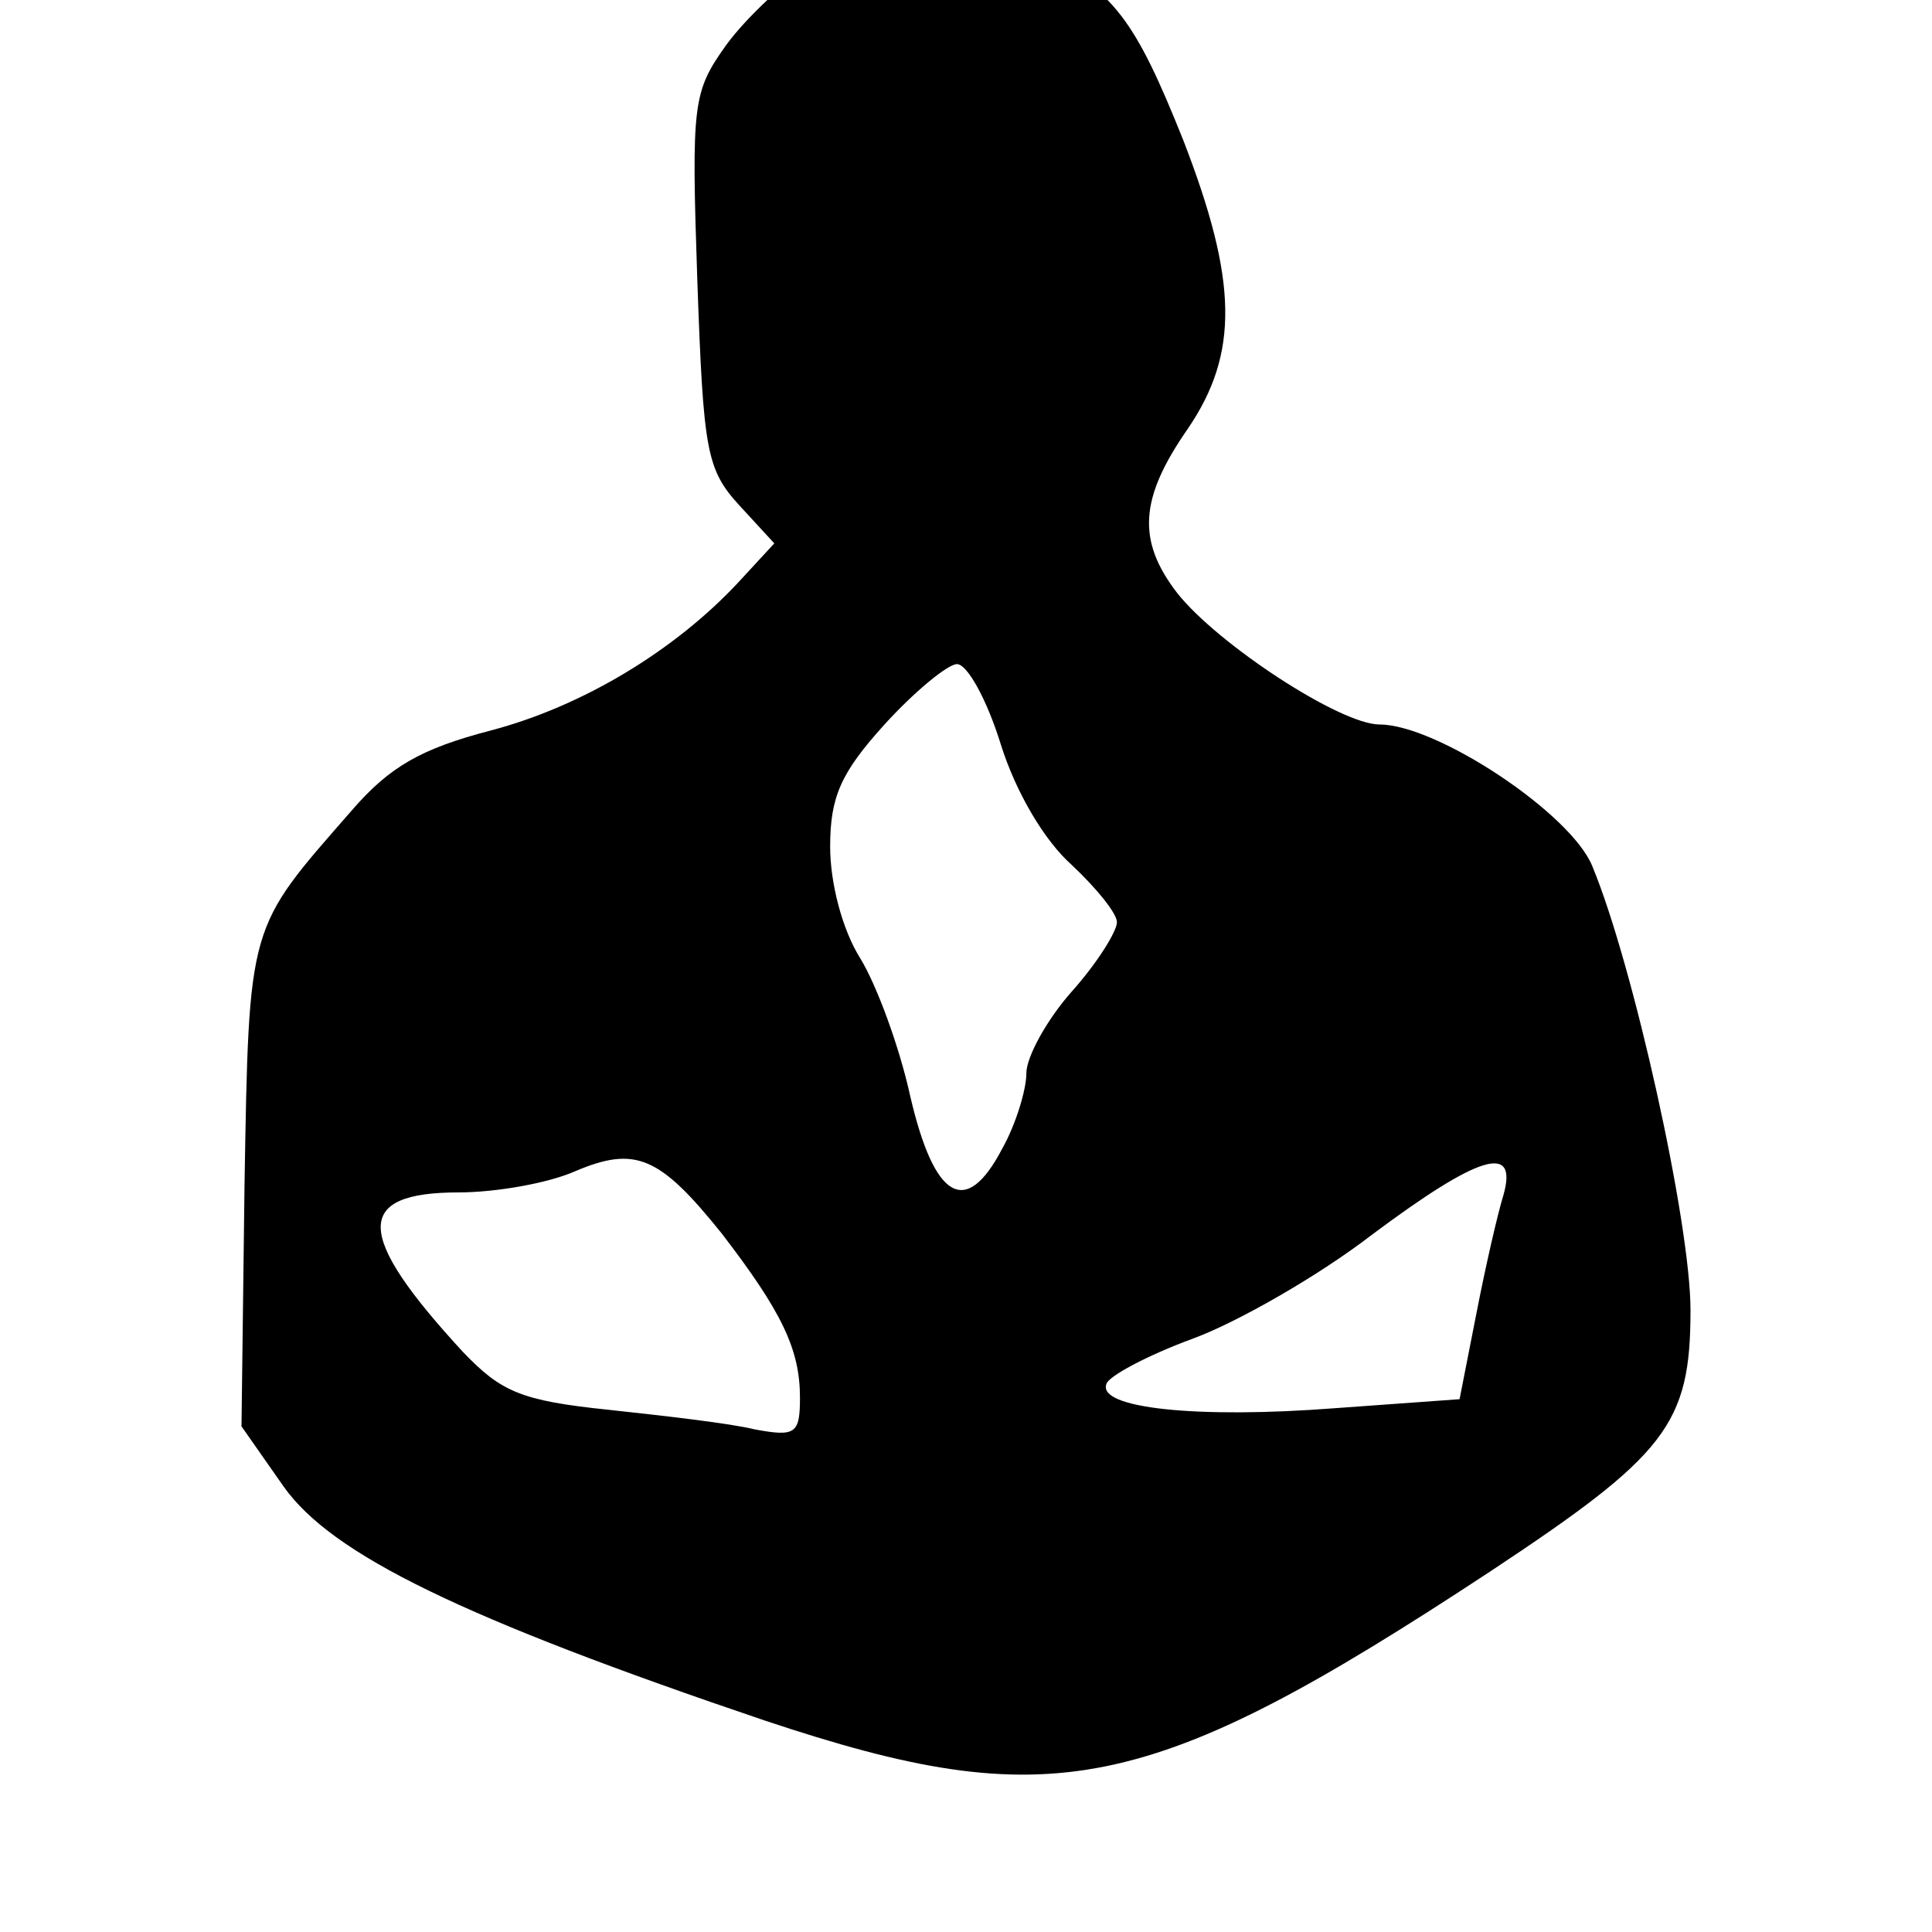
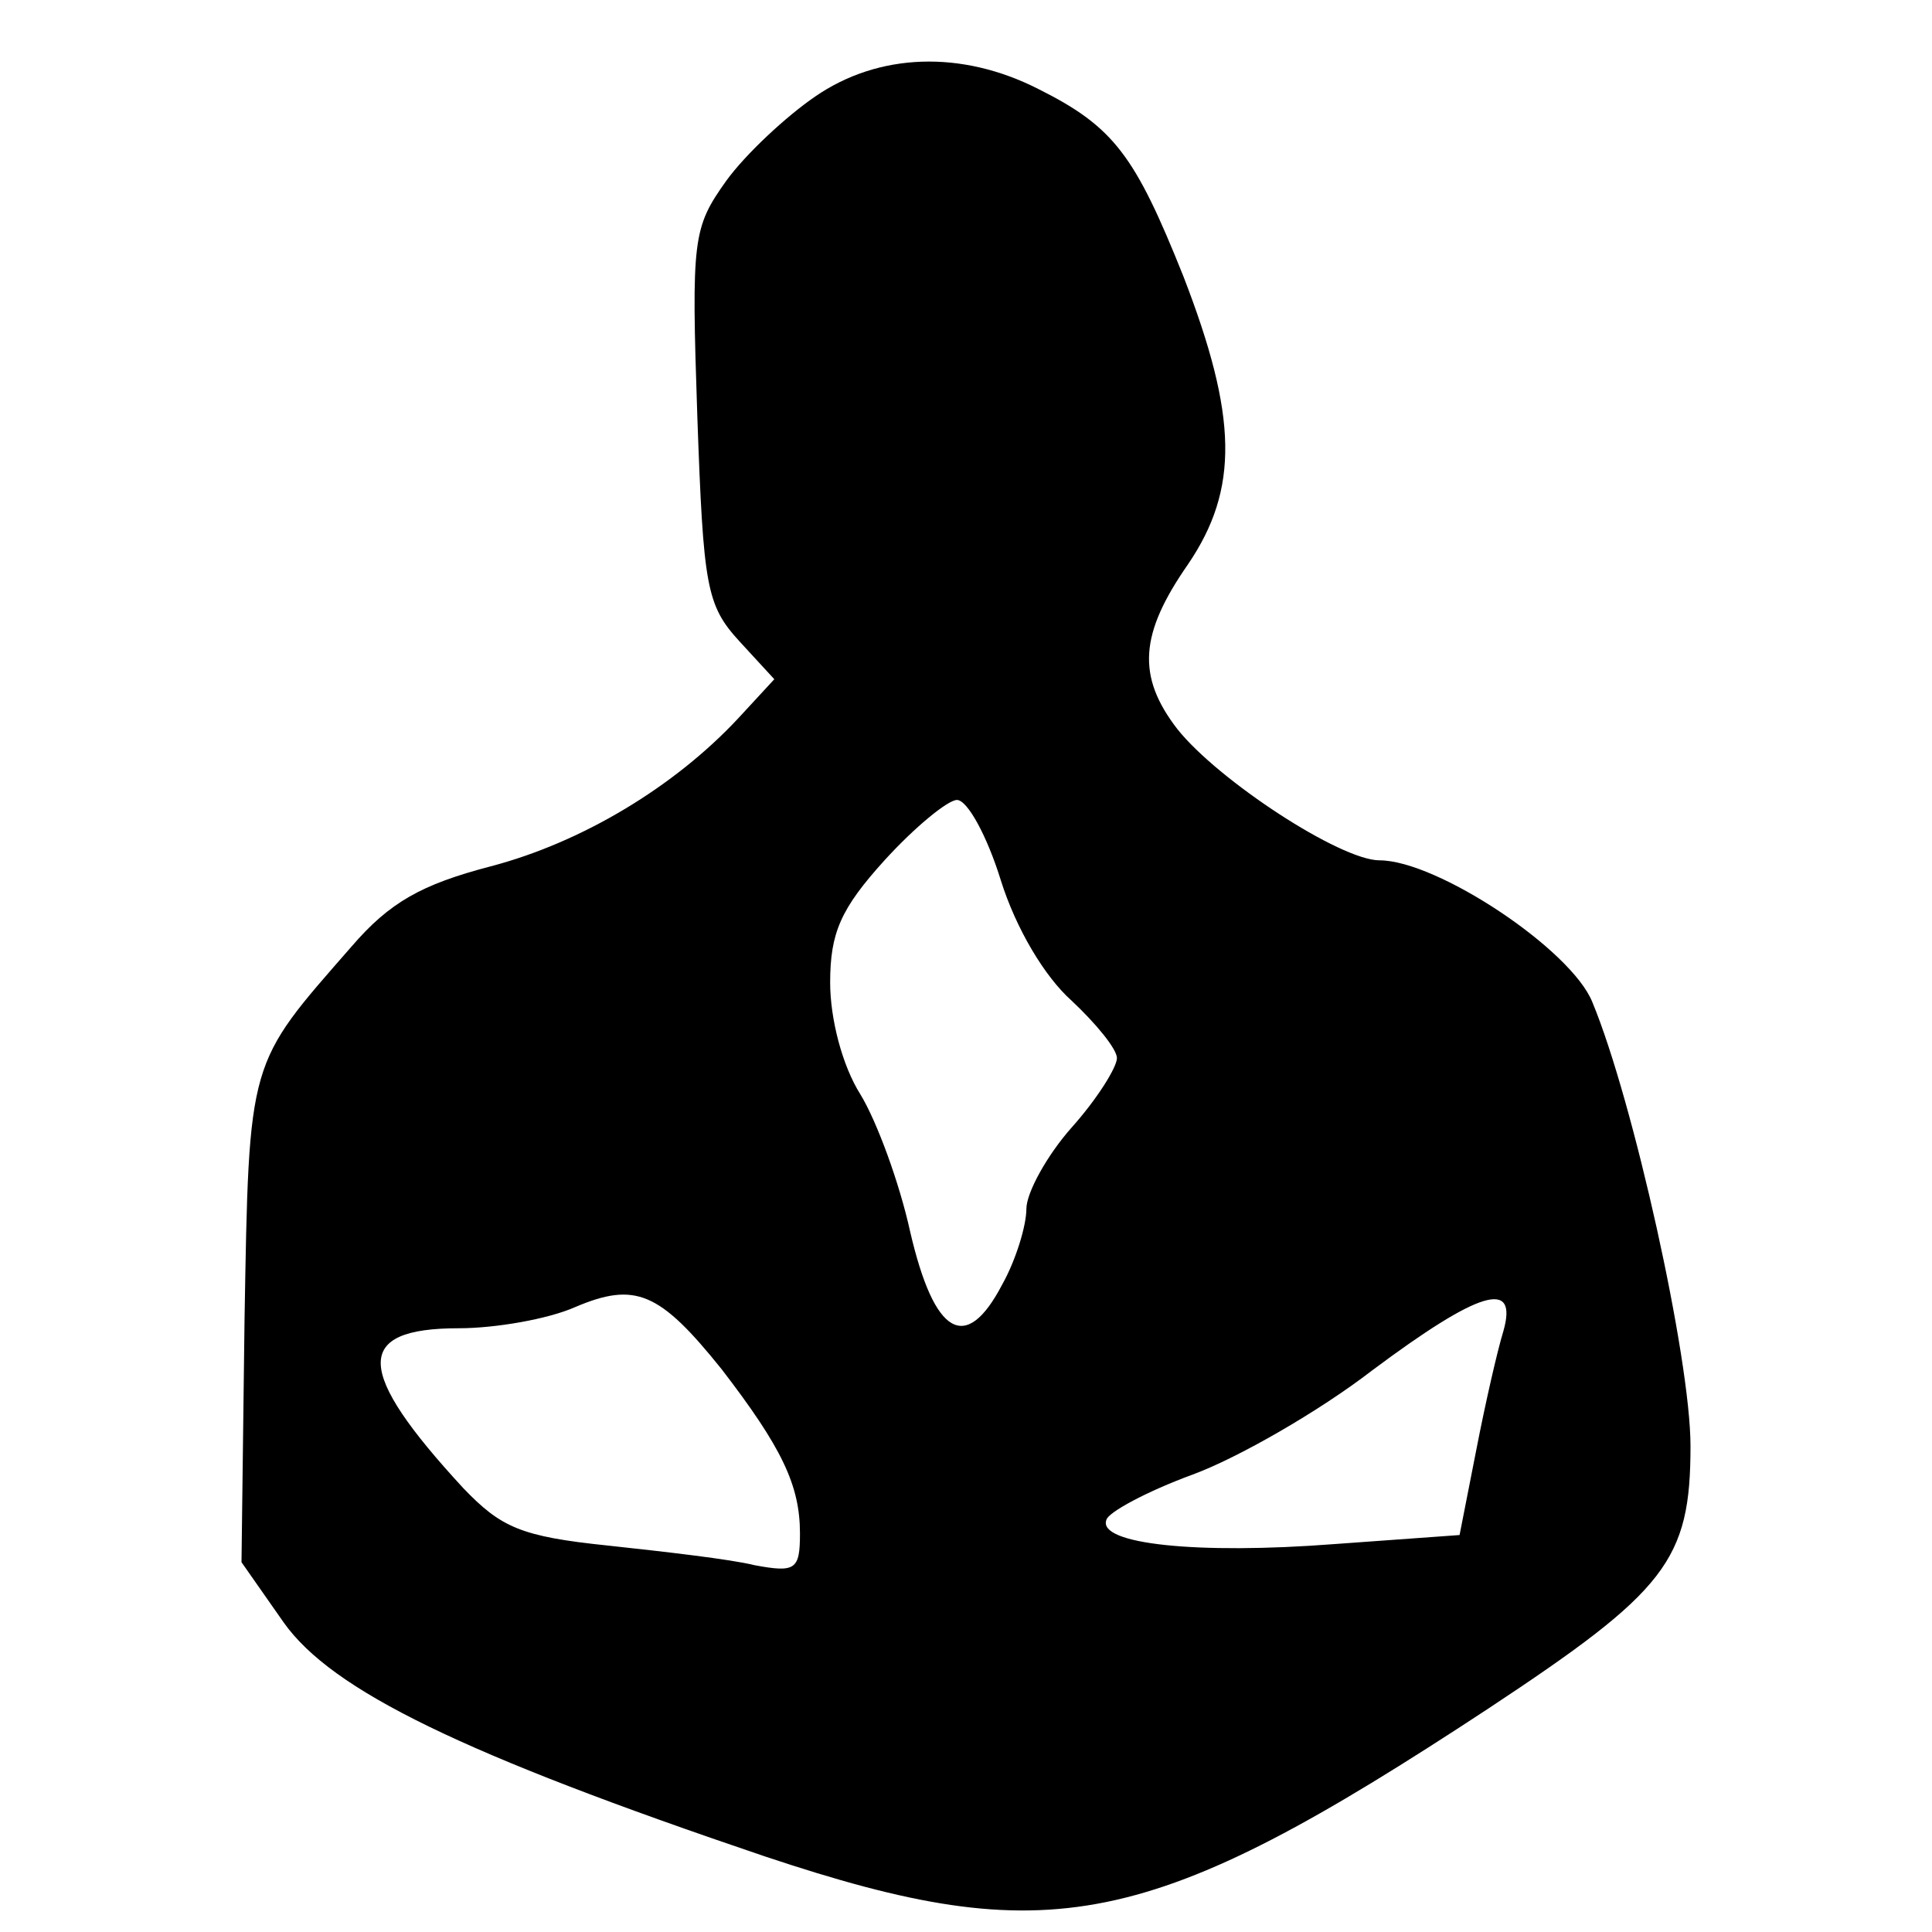
- <svg xmlns="http://www.w3.org/2000/svg" version="1.0" width="128pt" height="128pt" viewBox="0 -120 128 128" preserveAspectRatio="xMidYMid meet">
+ <svg xmlns="http://www.w3.org/2000/svg" version="1.0" width="128pt" height="128pt" viewBox="0 -129 128 128" preserveAspectRatio="xMidYMid meet">
  <g transform="scale(0.1,-0.1)" fill="#000000" stroke="none">
    <path d="M540 1226 c-19 -13 -46 -38 -59 -56 -22 -31 -23 -38 -19 -156 4 -113 6 -125 28 -149 l23 -25 -24 -26 c-42 -45 -103 -82 -164 -98 -46 -12 -67 -24 -92 -53 -69 -79 -68 -73 -71 -248 l-2 -160 28 -40 c32 -45 118 -87 319 -155 189 -63 254 -50 479 98 118 78 134 98 134 174 0 58 -38 229 -65 294 -14 35 -103 94 -141 94 -26 0 -107 53 -134 87 -27 35 -25 63 7 109 34 50 33 98 -3 191 -32 80 -46 99 -96 124 -51 26 -106 24 -148 -5z m123 -519 c10 -32 29 -64 47 -80 16 -15 30 -32 30 -38 0 -6 -13 -27 -30 -46 -16 -18 -30 -43 -30 -54 0 -11 -7 -34 -16 -50 -24 -46 -45 -34 -61 35 -7 32 -22 73 -33 91 -12 19 -20 50 -20 74 0 33 7 49 36 81 20 22 42 40 48 40 7 0 20 -24 29 -53z m-185 -324 c40 -52 52 -77 52 -109 0 -24 -3 -26 -30 -21 -16 4 -60 9 -97 13 -58 6 -71 12 -96 38 -72 78 -73 106 -3 106 24 0 59 6 77 14 40 17 56 10 97 -41z m518 25 c-4 -13 -12 -48 -18 -79 l-11 -56 -83 -6 c-91 -7 -157 0 -151 16 1 5 27 19 57 30 30 11 84 42 119 69 71 53 97 61 87 26z" />
  </g>
</svg>
